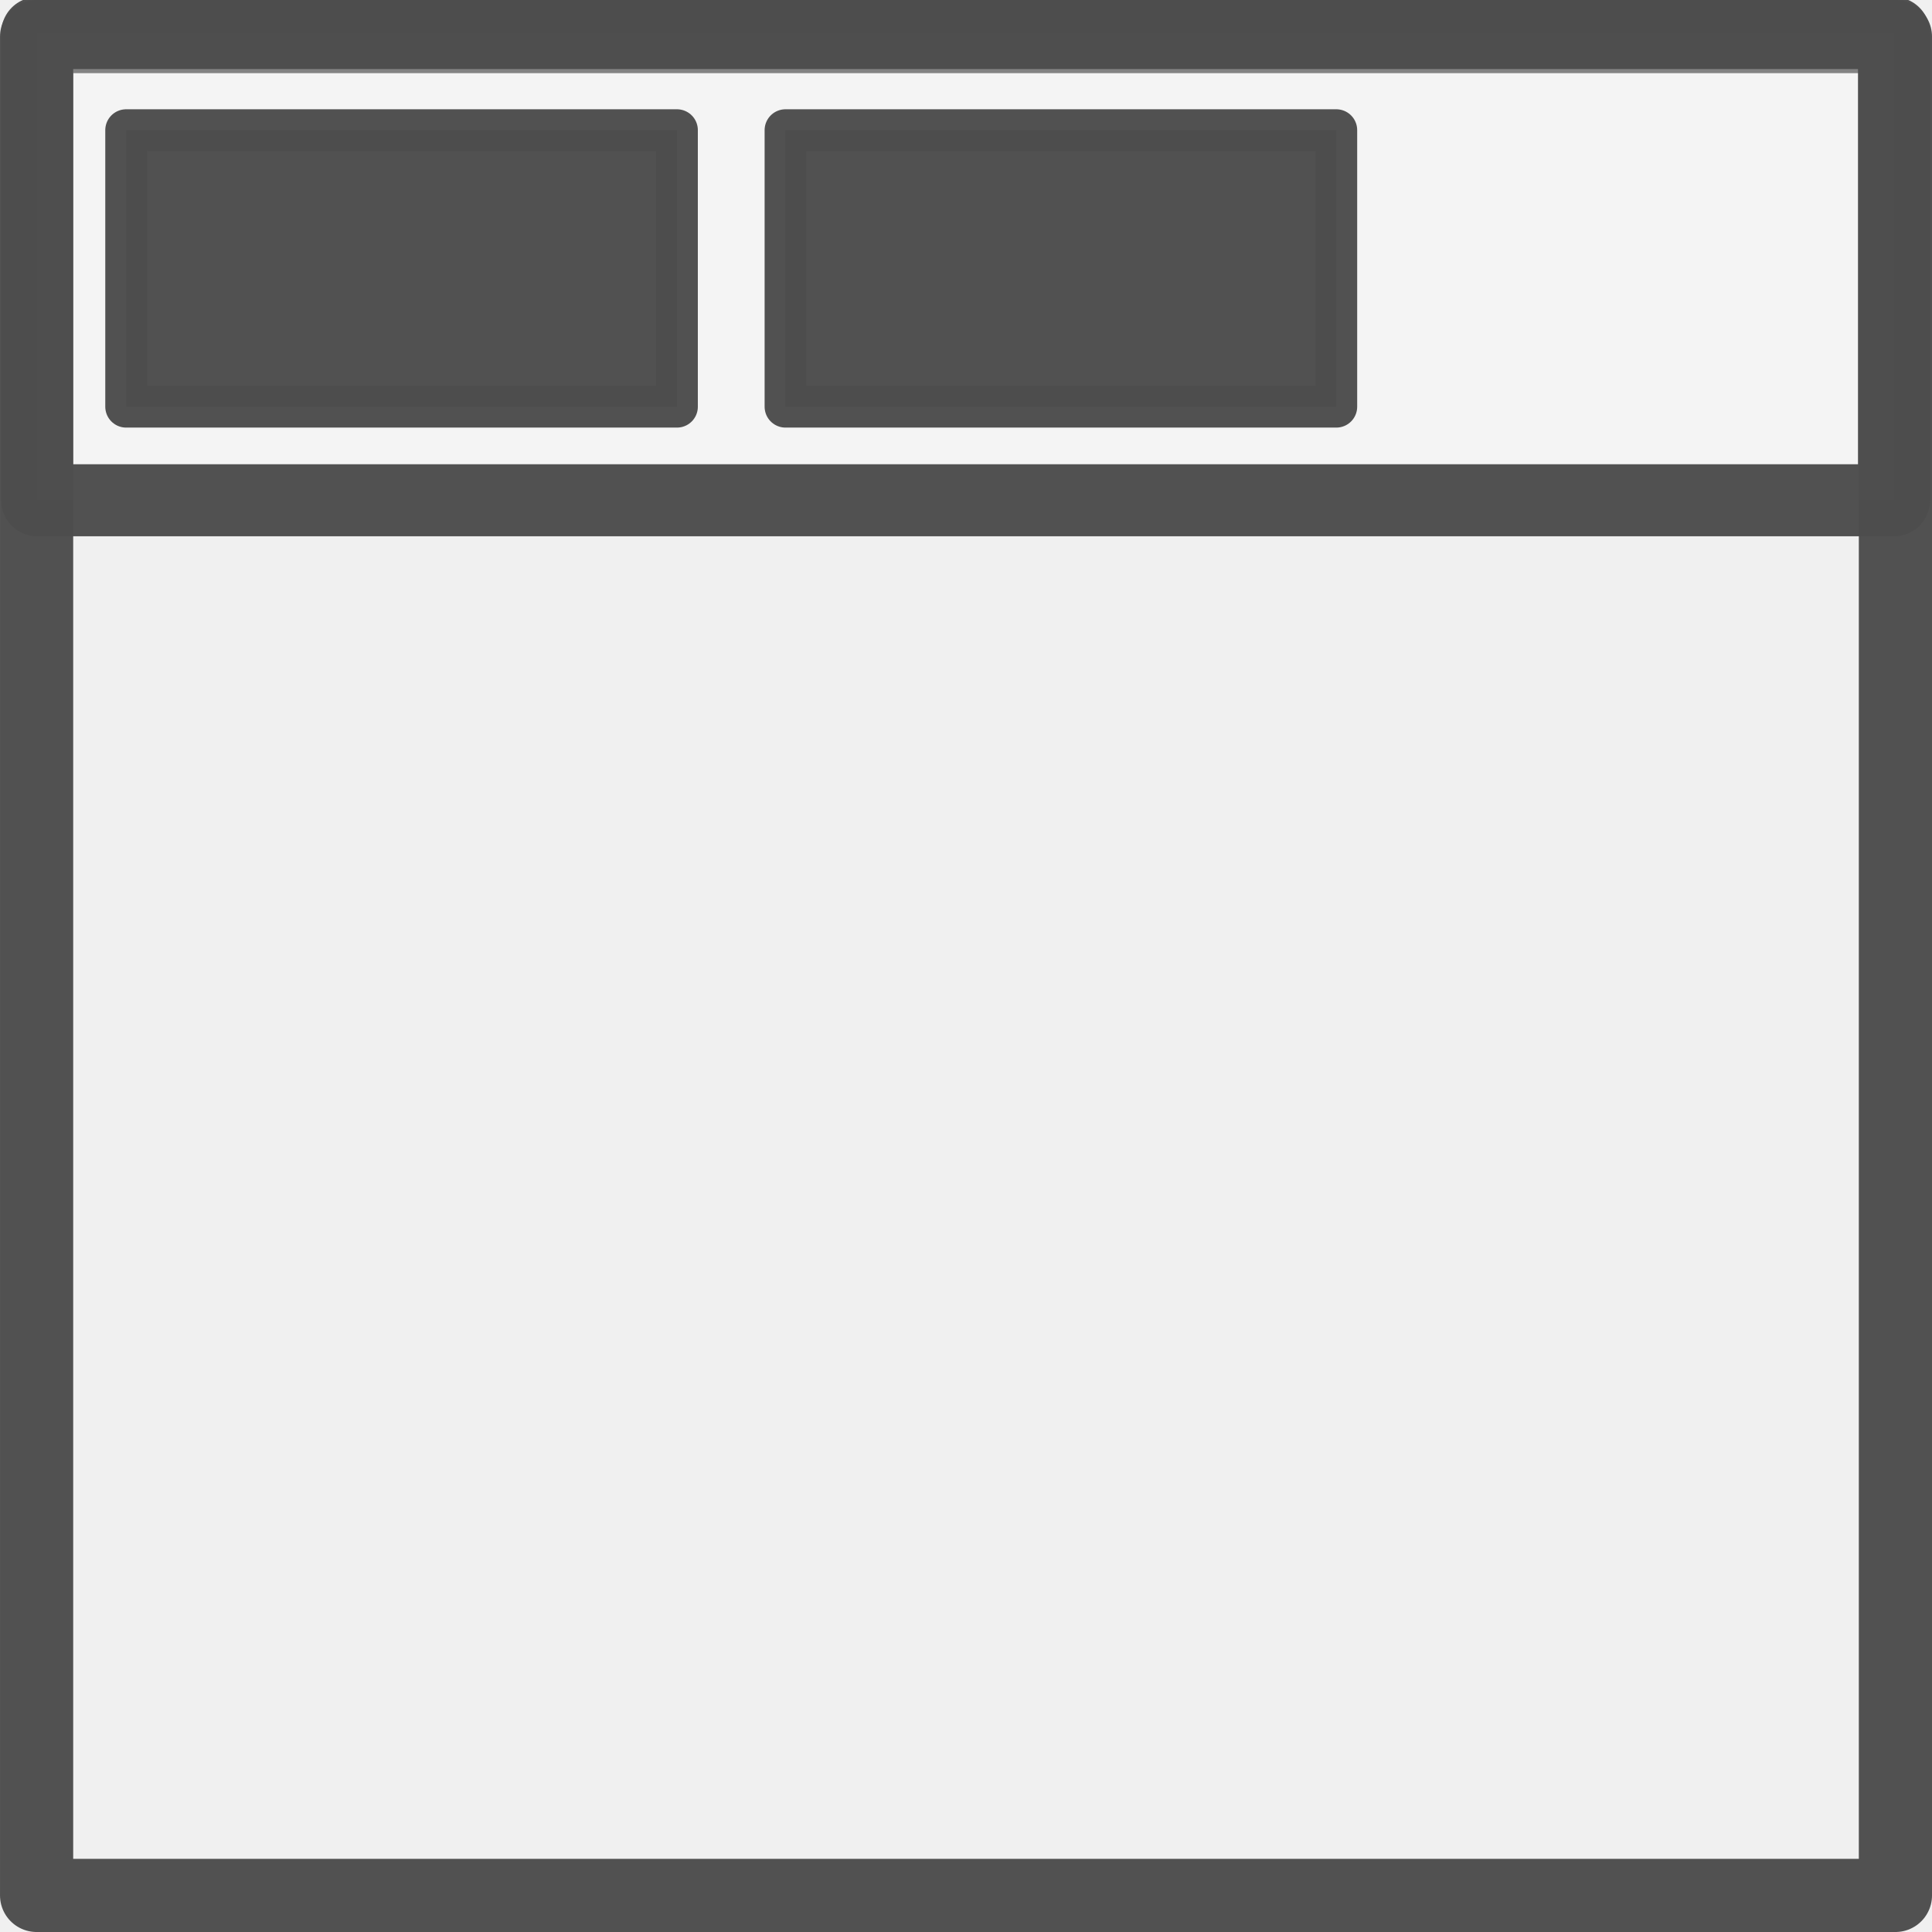
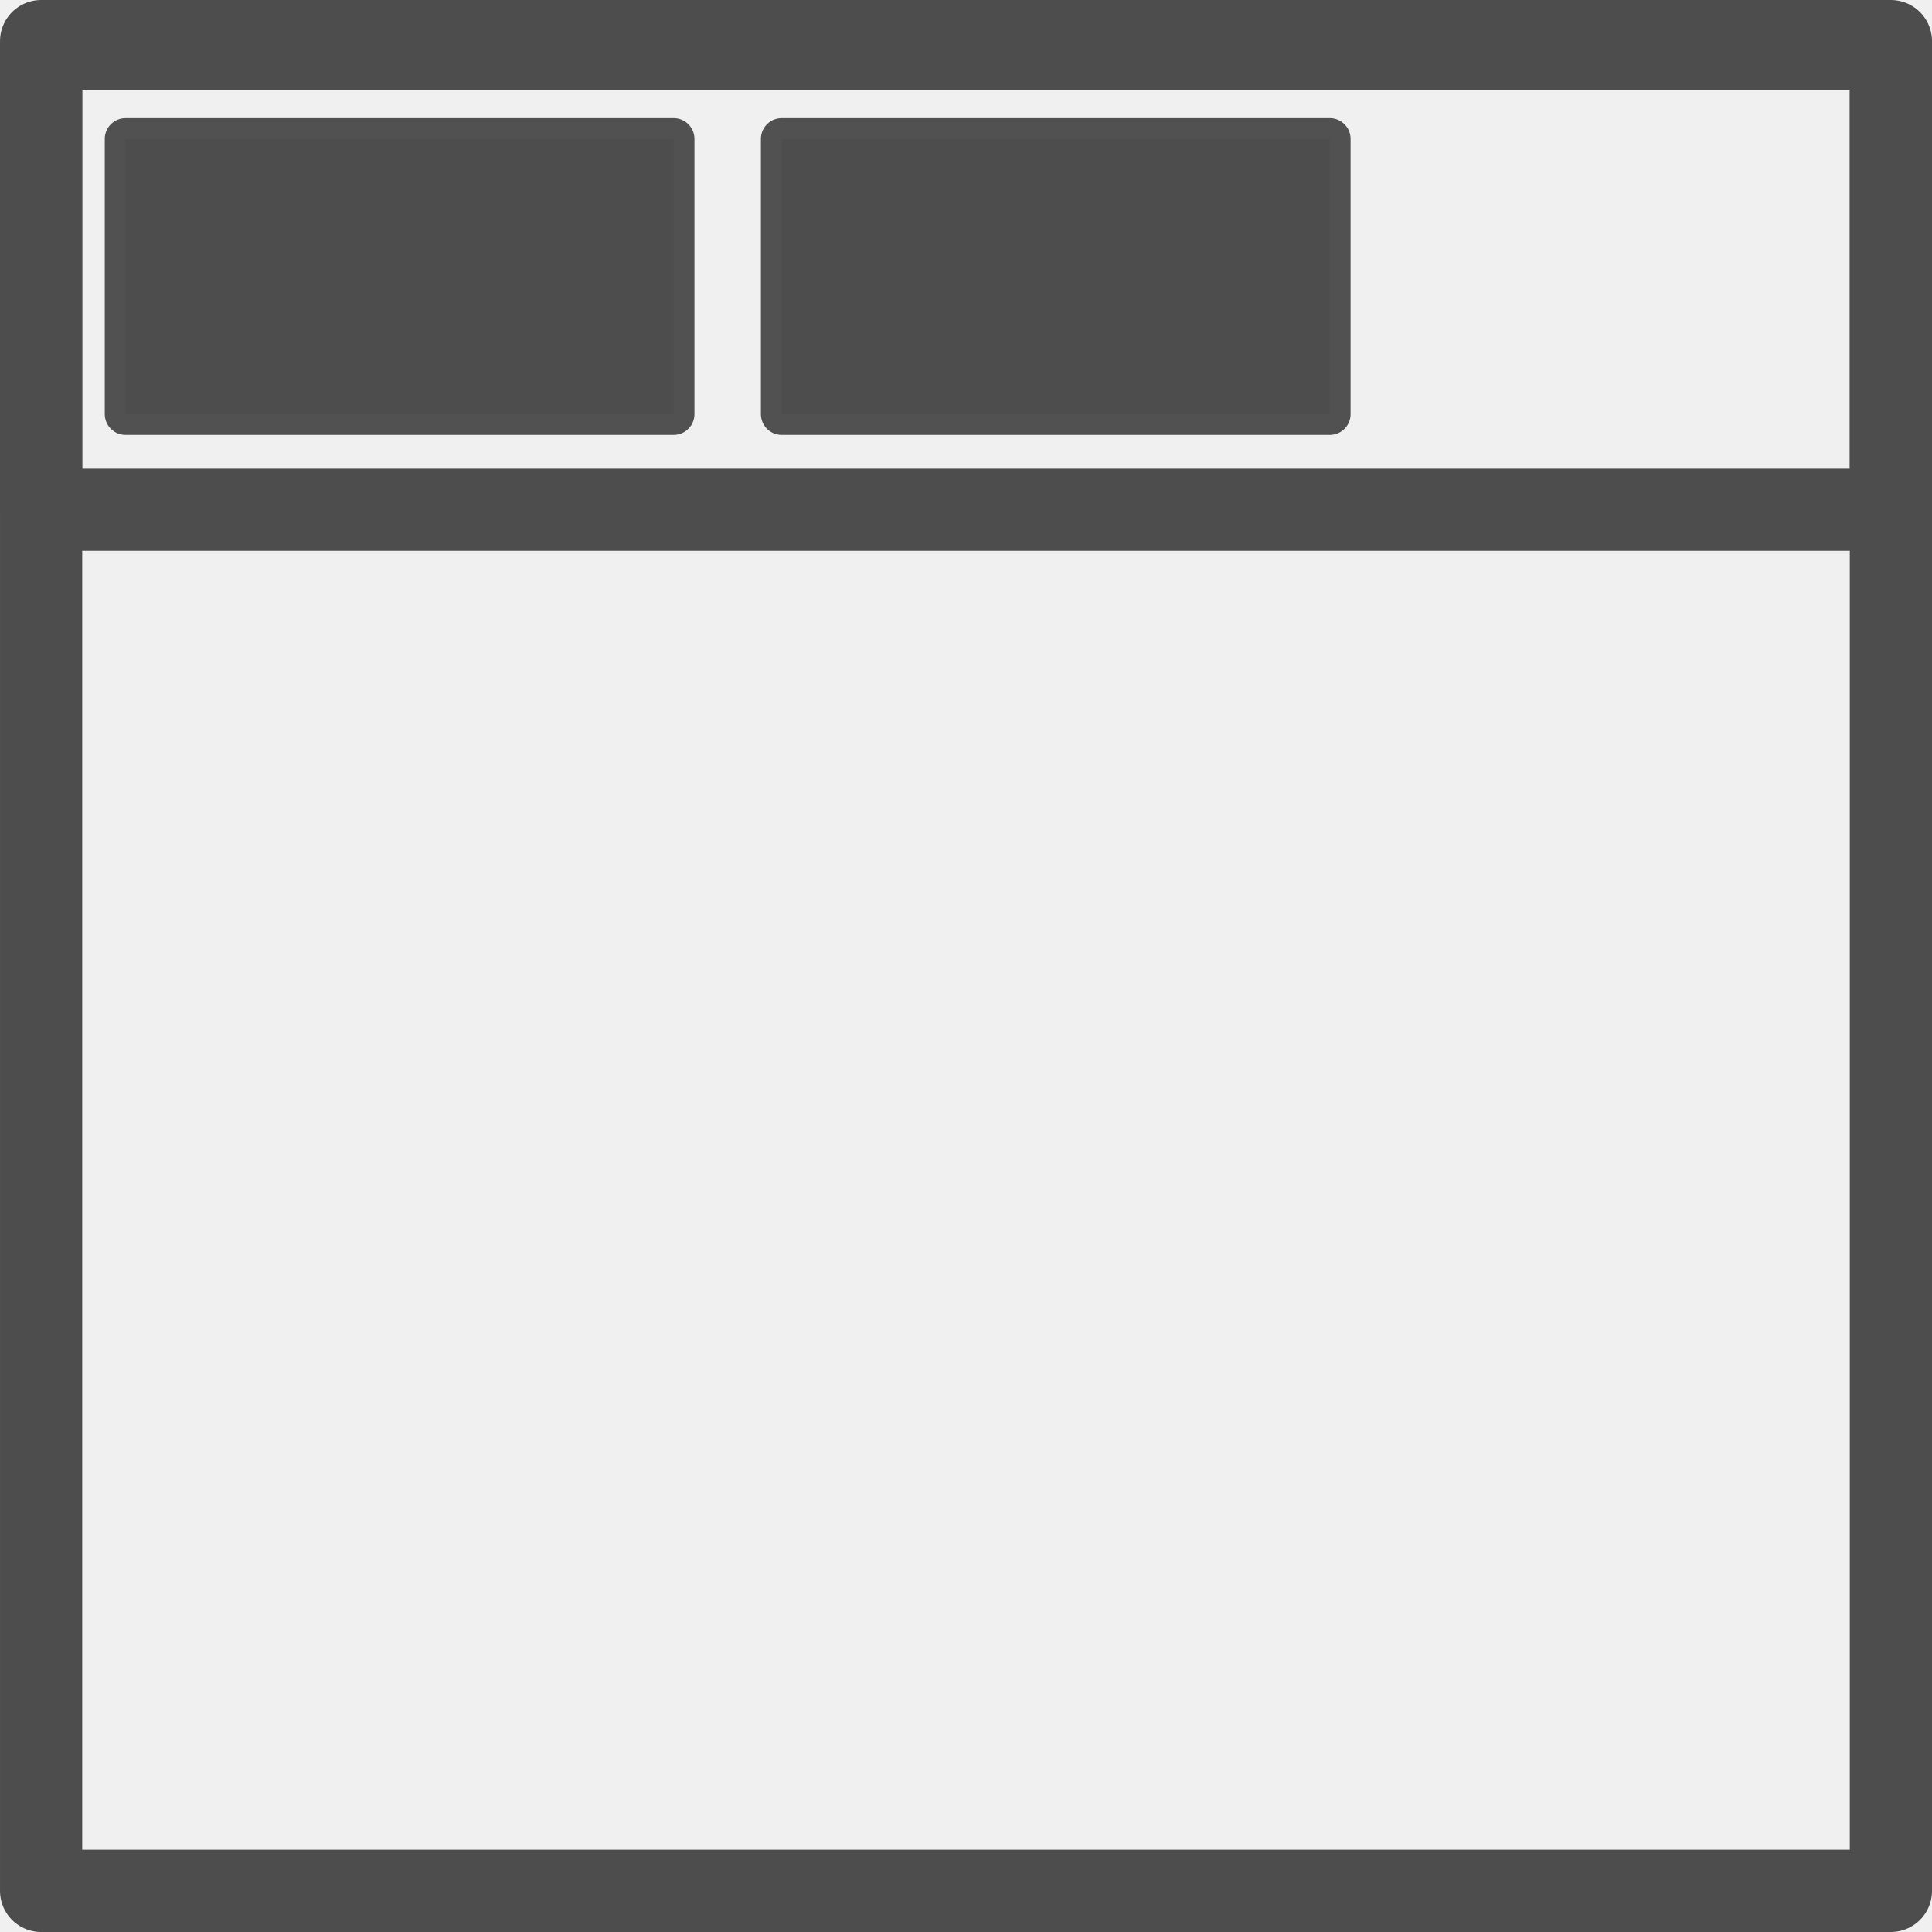
- <svg xmlns="http://www.w3.org/2000/svg" id="svg10133" version="1.1" viewBox="0 0 66 66" height="66mm" width="66mm">
-   <defs id="defs10127" />
-   <g transform="translate(-71.76965,-72.63501)" id="layer1">
+ <svg xmlns="http://www.w3.org/2000/svg" width="235" height="235" viewBox="0 0 66.322 66.322" version="1.1" id="svg10133">
+   <g id="layer1" transform="translate(-71.76965,-72.3128)">
    <g id="g1426">
-       <rect style="fill:#feffff;fill-opacity:0;stroke:#4d4d4d;stroke-width:2.5;stroke-linejoin:round;stroke-miterlimit:4;stroke-dasharray:none;stroke-opacity:0.976" id="rect9481-4" width="63.5" height="63.5" x="73.02" y="73.885" />
-       <rect style="opacity:1;fill:#ffffff;fill-opacity:0.29;stroke:#4d4d4d;stroke-width:2.46;stroke-linecap:round;stroke-linejoin:round;stroke-miterlimit:4;stroke-dasharray:none;stroke-opacity:0.976" id="rect10722" width="63.431" height="15.961" x="73.04" y="73.764" />
-       <rect style="opacity:1;fill:#4d4d4d;fill-opacity:0.976;stroke:#4d4d4d;stroke-width:1.426;stroke-linecap:round;stroke-linejoin:round;stroke-miterlimit:4;stroke-dasharray:none;stroke-opacity:0.976" id="rect10727" width="18.817" height="9.448" x="76.079" y="77.081" />
-       <rect y="77.081" x="98.603" height="9.448" width="18.817" id="rect10731" style="opacity:1;fill:#4d4d4d;fill-opacity:0.976;stroke:#4d4d4d;stroke-width:1.426;stroke-linecap:round;stroke-linejoin:round;stroke-miterlimit:4;stroke-dasharray:none;stroke-opacity:0.976" />
+       <rect y="73.724" x="73.181" height="63.5" width="63.5" id="rect9481-4" style="fill:none;fill-opacity:0;stroke:#4d4d4d;stroke-width:2.822;stroke-linejoin:round;stroke-miterlimit:4;stroke-dasharray:none;stroke-opacity:1" />
+       <rect y="74.006" x="73.181" height="15.804" width="63.5" id="rect10722" style="opacity:1;fill:none;fill-opacity:0.29;stroke:#4d4d4d;stroke-width:2.822;stroke-linecap:round;stroke-linejoin:round;stroke-miterlimit:4;stroke-dasharray:none;stroke-opacity:1" />
+       <rect y="77.081" x="76.079" height="9.448" width="18.817" id="rect10727" style="opacity:1;fill:#4d4d4d;fill-opacity:1;stroke:#4d4d4d;stroke-width:1.426;stroke-linecap:round;stroke-linejoin:round;stroke-miterlimit:4;stroke-dasharray:none;stroke-opacity:0.976" />
+       <rect style="opacity:1;fill:#4d4d4d;fill-opacity:1;stroke:#4d4d4d;stroke-width:1.426;stroke-linecap:round;stroke-linejoin:round;stroke-miterlimit:4;stroke-dasharray:none;stroke-opacity:0.976" id="rect10731" width="18.817" height="9.448" x="98.603" y="77.081" />
    </g>
  </g>
</svg>
